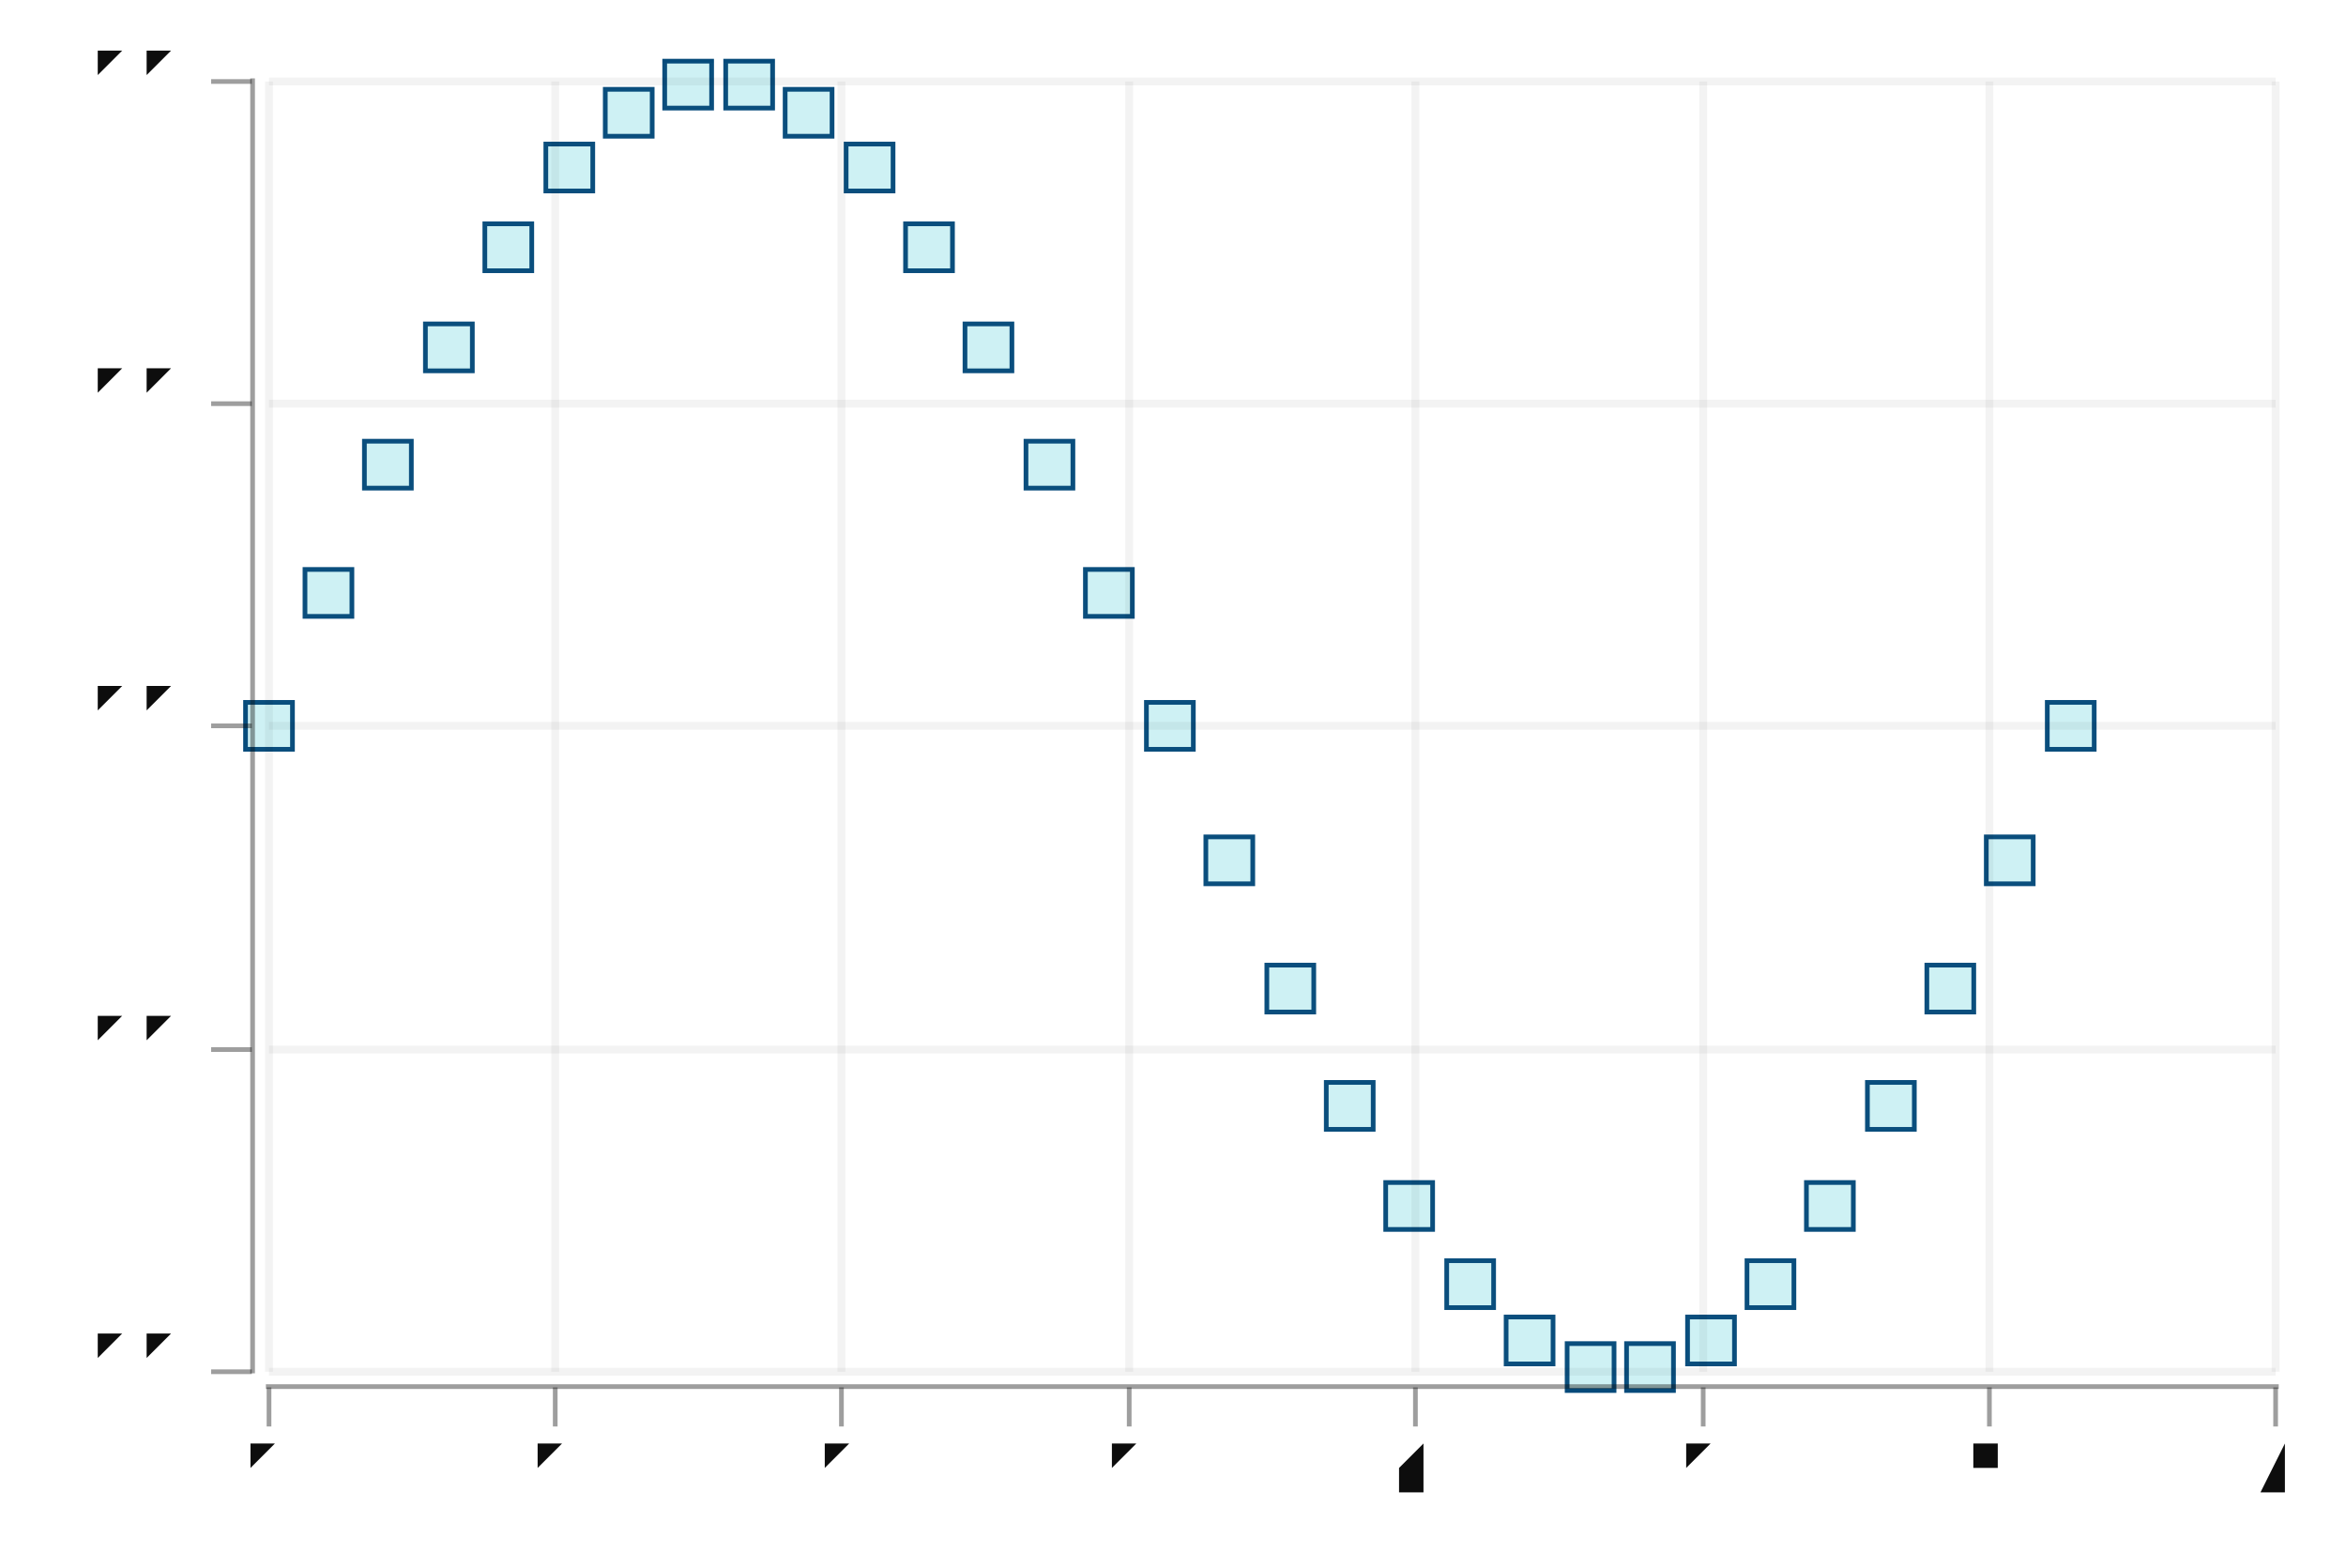
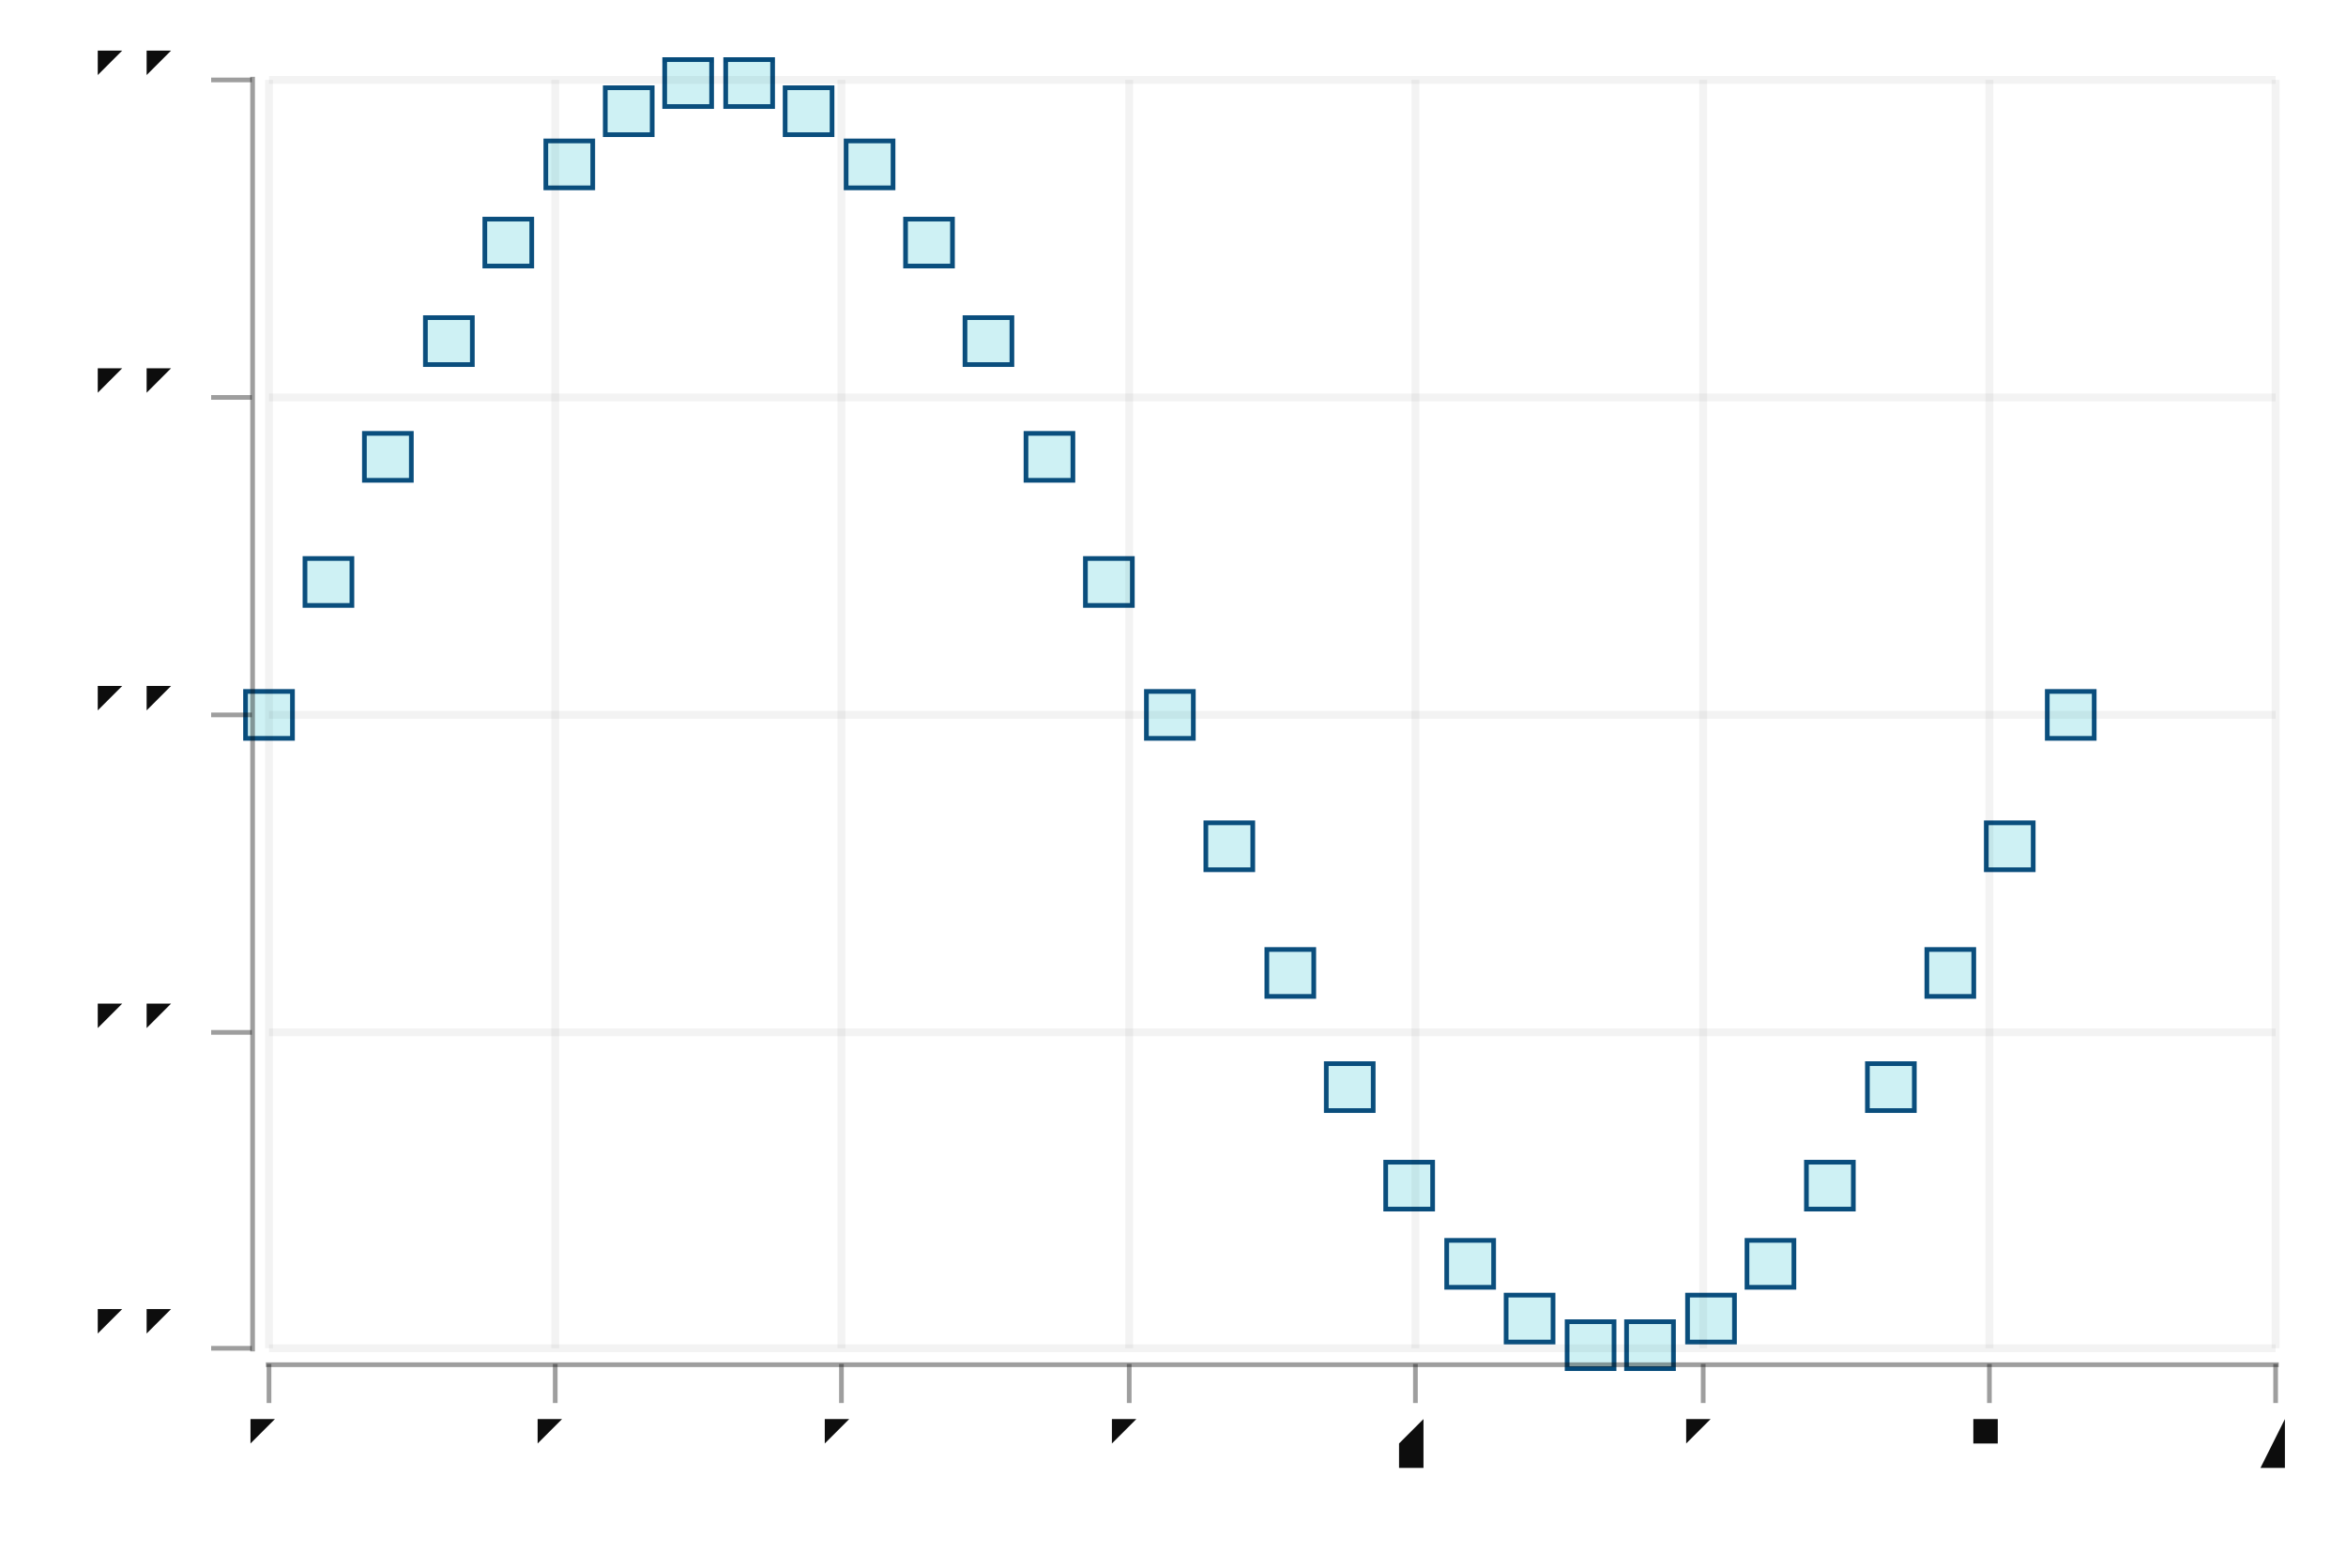
<svg xmlns="http://www.w3.org/2000/svg" width="449" height="300" viewBox="-0.75 -0.5 1.5 1.0">
  <style>svg {
  color-scheme: light dark;
}
{
  .canvas g, .title g, .axisbar g, .ticktext g, .tickglyph g, .ticklines g, .legendContent g text {
    fill: rgb(5%, 5%, 5%);
  }
  .ticklines g, .tickglyph g, .legendBorder g {
    stroke: rgb(5%, 5%, 5%);
  }
  .legendBorder g {
    fill: rgb(94%, 94%, 94%);
  }
}
@media (prefers-color-scheme:dark) {
  .canvas g, .title g, .axisbar g, .ticktext g, .tickglyph g, .ticklines g, .legendContent g text {
    fill: rgb(94%, 94%, 94%);
  }
  .ticklines g, .tickglyph g, .legendBorder g {
    stroke: rgb(94%, 94%, 94%);
  }
  .legendBorder g {
    fill: rgb(5%, 5%, 5%);
  }
}
svg { font-family: system-ui,-apple-system,"Segoe UI",Roboto,"Helvetica Neue",Arial,"Noto Sans","Liberation Sans",sans-serif,"Apple Color Emoji","Segoe UI Emoji","Segoe UI Symbol","Noto Color Emoji";
}

ticktext { font-family: SFMono-Regular,Menlo,Monaco,Consolas,"Liberation Mono","Courier New",monospace;
}

</style>
  <g class="chart">
    <g class="wave">
      <g stroke-width="0.003" stroke="rgb(2%, 29%, 48%)" stroke-opacity="1.0" fill="rgb(2%, 73%, 80%)" fill-opacity="0.2">
-         <rect width="0.03" height="0.03" x="-0.593" y="-0.052" />
-         <rect width="0.03" height="0.03" x="-0.555" y="-0.137" />
-         <rect width="0.03" height="0.03" x="-0.517" y="-0.219" />
-         <rect width="0.03" height="0.03" x="-0.478" y="-0.294" />
-         <rect width="0.03" height="0.03" x="-0.44" y="-0.358" />
-         <rect width="0.03" height="0.03" x="-0.401" y="-0.409" />
-         <rect width="0.03" height="0.03" x="-0.363" y="-0.444" />
-         <rect width="0.03" height="0.03" x="-0.325" y="-0.462" />
-         <rect width="0.03" height="0.03" x="-0.286" y="-0.462" />
-         <rect width="0.03" height="0.03" x="-0.248" y="-0.444" />
-         <rect width="0.03" height="0.03" x="-0.209" y="-0.409" />
-         <rect width="0.03" height="0.03" x="-0.171" y="-0.358" />
-         <rect width="0.03" height="0.03" x="-0.133" y="-0.294" />
-         <rect width="0.03" height="0.03" x="-0.094" y="-0.219" />
-         <rect width="0.03" height="0.03" x="-0.056" y="-0.137" />
-         <rect width="0.03" height="0.03" x="-0.017" y="-0.052" />
-         <rect width="0.03" height="0.03" x="0.021" y="0.034" />
-         <rect width="0.03" height="0.03" x="0.06" y="0.116" />
-         <rect width="0.03" height="0.03" x="0.098" y="0.191" />
-         <rect width="0.03" height="0.03" x="0.136" y="0.255" />
-         <rect width="0.03" height="0.03" x="0.175" y="0.305" />
-         <rect width="0.03" height="0.03" x="0.213" y="0.341" />
-         <rect width="0.03" height="0.03" x="0.252" y="0.358" />
-         <rect width="0.03" height="0.03" x="0.29" y="0.358" />
-         <rect width="0.03" height="0.03" x="0.329" y="0.341" />
-         <rect width="0.03" height="0.03" x="0.367" y="0.305" />
-         <rect width="0.03" height="0.03" x="0.405" y="0.255" />
-         <rect width="0.03" height="0.03" x="0.444" y="0.191" />
-         <rect width="0.03" height="0.03" x="0.482" y="0.116" />
-         <rect width="0.03" height="0.03" x="0.52" y="0.034" />
-         <rect width="0.03" height="0.03" x="0.559" y="-0.052" />
+         <rect width="0.03" height="0.03" x="-0.593" y="-0.059" />
+         <rect width="0.03" height="0.03" x="-0.555" y="-0.144" />
+         <rect width="0.03" height="0.03" x="-0.517" y="-0.224" />
+         <rect width="0.03" height="0.03" x="-0.478" y="-0.298" />
+         <rect width="0.03" height="0.03" x="-0.44" y="-0.361" />
+         <rect width="0.03" height="0.03" x="-0.401" y="-0.411" />
+         <rect width="0.03" height="0.03" x="-0.363" y="-0.445" />
+         <rect width="0.03" height="0.03" x="-0.325" y="-0.463" />
+         <rect width="0.03" height="0.03" x="-0.286" y="-0.463" />
+         <rect width="0.03" height="0.03" x="-0.248" y="-0.445" />
+         <rect width="0.03" height="0.03" x="-0.209" y="-0.411" />
+         <rect width="0.03" height="0.03" x="-0.171" y="-0.361" />
+         <rect width="0.03" height="0.03" x="-0.133" y="-0.298" />
+         <rect width="0.03" height="0.03" x="-0.094" y="-0.224" />
+         <rect width="0.03" height="0.03" x="-0.056" y="-0.144" />
+         <rect width="0.03" height="0.03" x="-0.017" y="-0.059" />
+         <rect width="0.03" height="0.03" x="0.021" y="0.025" />
+         <rect width="0.03" height="0.03" x="0.06" y="0.106" />
+         <rect width="0.03" height="0.03" x="0.098" y="0.179" />
+         <rect width="0.03" height="0.03" x="0.136" y="0.242" />
+         <rect width="0.03" height="0.03" x="0.175" y="0.292" />
+         <rect width="0.03" height="0.03" x="0.213" y="0.327" />
+         <rect width="0.03" height="0.03" x="0.252" y="0.344" />
+         <rect width="0.03" height="0.03" x="0.29" y="0.344" />
+         <rect width="0.03" height="0.03" x="0.329" y="0.327" />
+         <rect width="0.03" height="0.03" x="0.367" y="0.292" />
+         <rect width="0.03" height="0.03" x="0.405" y="0.242" />
+         <rect width="0.03" height="0.03" x="0.444" y="0.179" />
+         <rect width="0.03" height="0.03" x="0.482" y="0.106" />
+         <rect width="0.03" height="0.03" x="0.52" y="0.025" />
+         <rect width="0.03" height="0.03" x="0.559" y="-0.059" />
      </g>
    </g>
    <g class="datapadding" />
  </g>
  <g class="hud">
    <g class="frame">
      <g stroke-width="0" stroke="rgb(0%, 0%, 0%)" stroke-opacity="0" fill="rgb(100%, 100%, 100%)" fill-opacity="0.02">
-         <rect width="1.298" height="0.848" x="-0.593" y="-0.461" />
+         <rect width="1.298" height="0.834" x="-0.593" y="-0.461" />
      </g>
    </g>
    <g class="axis">
      <g class="axisbar">
        <g stroke-width="0" stroke="rgb(0%, 0%, 0%)" stroke-opacity="0" fill="rgb(5%, 5%, 5%)" fill-opacity="0.4">
-           <rect width="0.003" height="0.828" x="-0.59" y="-0.451" />
+           <rect width="0.003" height="0.815" x="-0.59" y="-0.452" />
        </g>
      </g>
      <g class="ticks">
        <g class="ticklines">
          <g stroke-width="0.005" stroke="rgb(5%, 5%, 5%)" stroke-opacity="0.05" fill="none">
-             <polyline points="-0.578,0.376 0.705,0.376" />
-             <polyline points="-0.578,0.17 0.705,0.17" />
-             <polyline points="-0.578,-0.037 0.705,-0.037" />
-             <polyline points="-0.578,-0.243 0.705,-0.243" />
-             <polyline points="-0.578,-0.449 0.705,-0.449" />
+             <polyline points="-0.578,0.361 0.705,0.361" />
+             <polyline points="-0.578,0.159 0.705,0.159" />
+             <polyline points="-0.578,-0.044 0.705,-0.044" />
+             <polyline points="-0.578,-0.247 0.705,-0.247" />
+             <polyline points="-0.578,-0.45 0.705,-0.45" />
          </g>
        </g>
        <g class="tickglyph">
          <g stroke-width="0.003" stroke="rgb(5%, 5%, 5%)" stroke-opacity="0.4" fill="rgb(5%, 5%, 5%)" fill-opacity="0.4">
-             <polyline points="-0.615,0.376 -0.589,0.376" />
-             <polyline points="-0.615,0.17 -0.589,0.17" />
-             <polyline points="-0.615,-0.037 -0.589,-0.037" />
-             <polyline points="-0.615,-0.243 -0.589,-0.243" />
-             <polyline points="-0.615,-0.449 -0.589,-0.449" />
+             <polyline points="-0.615,0.361 -0.589,0.361" />
+             <polyline points="-0.615,0.159 -0.589,0.159" />
+             <polyline points="-0.615,-0.044 -0.589,-0.044" />
+             <polyline points="-0.615,-0.247 -0.589,-0.247" />
+             <polyline points="-0.615,-0.45 -0.589,-0.45" />
          </g>
        </g>
        <g class="ticktext">
          <g stroke-width="0.0" stroke="none" fill="rgb(5%, 5%, 5%)" fill-opacity="1.0" font-size="0.04" text-anchor="end">
-             <text x="-0.633" y="0.385">-1.0</text>
-             <text x="-0.633" y="0.179">-0.5</text>
-             <text x="-0.633" y="-0.028"> 0.0</text>
-             <text x="-0.633" y="-0.234"> 0.5</text>
-             <text x="-0.633" y="-0.44"> 1.0</text>
+             <text x="-0.633" y="0.37">-1.0</text>
+             <text x="-0.633" y="0.168">-0.5</text>
+             <text x="-0.633" y="-0.035"> 0.0</text>
+             <text x="-0.633" y="-0.238"> 0.5</text>
+             <text x="-0.633" y="-0.441"> 1.0</text>
          </g>
        </g>
      </g>
    </g>
    <g class="axis">
      <g class="axisbar">
        <g stroke-width="0" stroke="rgb(0%, 0%, 0%)" stroke-opacity="0" fill="rgb(5%, 5%, 5%)" fill-opacity="0.4">
-           <rect width="1.287" height="0.003" x="-0.58" y="0.384" />
+           <rect width="1.287" height="0.003" x="-0.58" y="0.37" />
        </g>
      </g>
      <g class="ticks">
        <g class="ticklines">
          <g stroke-width="0.005" stroke="rgb(5%, 5%, 5%)" stroke-opacity="0.05" fill="none">
-             <polyline points="-0.578,0.376 -0.578,-0.449" />
-             <polyline points="-0.395,0.376 -0.395,-0.449" />
-             <polyline points="-0.212,0.376 -0.212,-0.449" />
-             <polyline points="-0.028,0.376 -0.028,-0.449" />
-             <polyline points="0.155,0.376 0.155,-0.449" />
-             <polyline points="0.339,0.376 0.339,-0.449" />
-             <polyline points="0.522,0.376 0.522,-0.449" />
-             <polyline points="0.705,0.376 0.705,-0.449" />
+             <polyline points="-0.578,0.361 -0.578,-0.45" />
+             <polyline points="-0.395,0.361 -0.395,-0.45" />
+             <polyline points="-0.212,0.361 -0.212,-0.45" />
+             <polyline points="-0.028,0.361 -0.028,-0.45" />
+             <polyline points="0.155,0.361 0.155,-0.45" />
+             <polyline points="0.339,0.361 0.339,-0.45" />
+             <polyline points="0.522,0.361 0.522,-0.45" />
+             <polyline points="0.705,0.361 0.705,-0.45" />
          </g>
        </g>
        <g class="tickglyph">
          <g stroke-width="0.003" stroke="rgb(5%, 5%, 5%)" stroke-opacity="0.4" fill="rgb(5%, 5%, 5%)" fill-opacity="0.4">
-             <polyline points="-0.578,0.411 -0.578,0.386" />
-             <polyline points="-0.395,0.411 -0.395,0.386" />
-             <polyline points="-0.212,0.411 -0.212,0.386" />
-             <polyline points="-0.028,0.411 -0.028,0.386" />
-             <polyline points="0.155,0.411 0.155,0.386" />
-             <polyline points="0.339,0.411 0.339,0.386" />
-             <polyline points="0.522,0.411 0.522,0.386" />
-             <polyline points="0.705,0.411 0.705,0.386" />
+             <polyline points="-0.578,0.396 -0.578,0.371" />
+             <polyline points="-0.395,0.396 -0.395,0.371" />
+             <polyline points="-0.212,0.396 -0.212,0.371" />
+             <polyline points="-0.028,0.396 -0.028,0.371" />
+             <polyline points="0.155,0.396 0.155,0.371" />
+             <polyline points="0.339,0.396 0.339,0.371" />
+             <polyline points="0.522,0.396 0.522,0.371" />
+             <polyline points="0.705,0.396 0.705,0.371" />
          </g>
        </g>
        <g class="ticktext">
          <g stroke-width="0.0" stroke="none" fill="rgb(5%, 5%, 5%)" fill-opacity="1.0" font-size="0.04" text-anchor="middle">
-             <text x="-0.578" y="0.457">0</text>
-             <text x="-0.395" y="0.457">1</text>
-             <text x="-0.212" y="0.457">2</text>
-             <text x="-0.028" y="0.457">3</text>
-             <text x="0.155" y="0.457">4</text>
-             <text x="0.339" y="0.457">5</text>
-             <text x="0.522" y="0.457">6</text>
-             <text x="0.705" y="0.457">7</text>
+             <text x="-0.578" y="0.441">0</text>
+             <text x="-0.395" y="0.441">1</text>
+             <text x="-0.212" y="0.441">2</text>
+             <text x="-0.028" y="0.441">3</text>
+             <text x="0.155" y="0.441">4</text>
+             <text x="0.339" y="0.441">5</text>
+             <text x="0.522" y="0.441">6</text>
+             <text x="0.705" y="0.441">7</text>
          </g>
        </g>
      </g>
    </g>
    <g class="frame">
      <g stroke-width="0" stroke="rgb(0%, 0%, 0%)" stroke-opacity="0" fill="rgb(0%, 0%, 0%)" fill-opacity="0">
        <rect width="1.5" height="1.0" x="-0.75" y="-0.5" />
      </g>
    </g>
  </g>
</svg>
